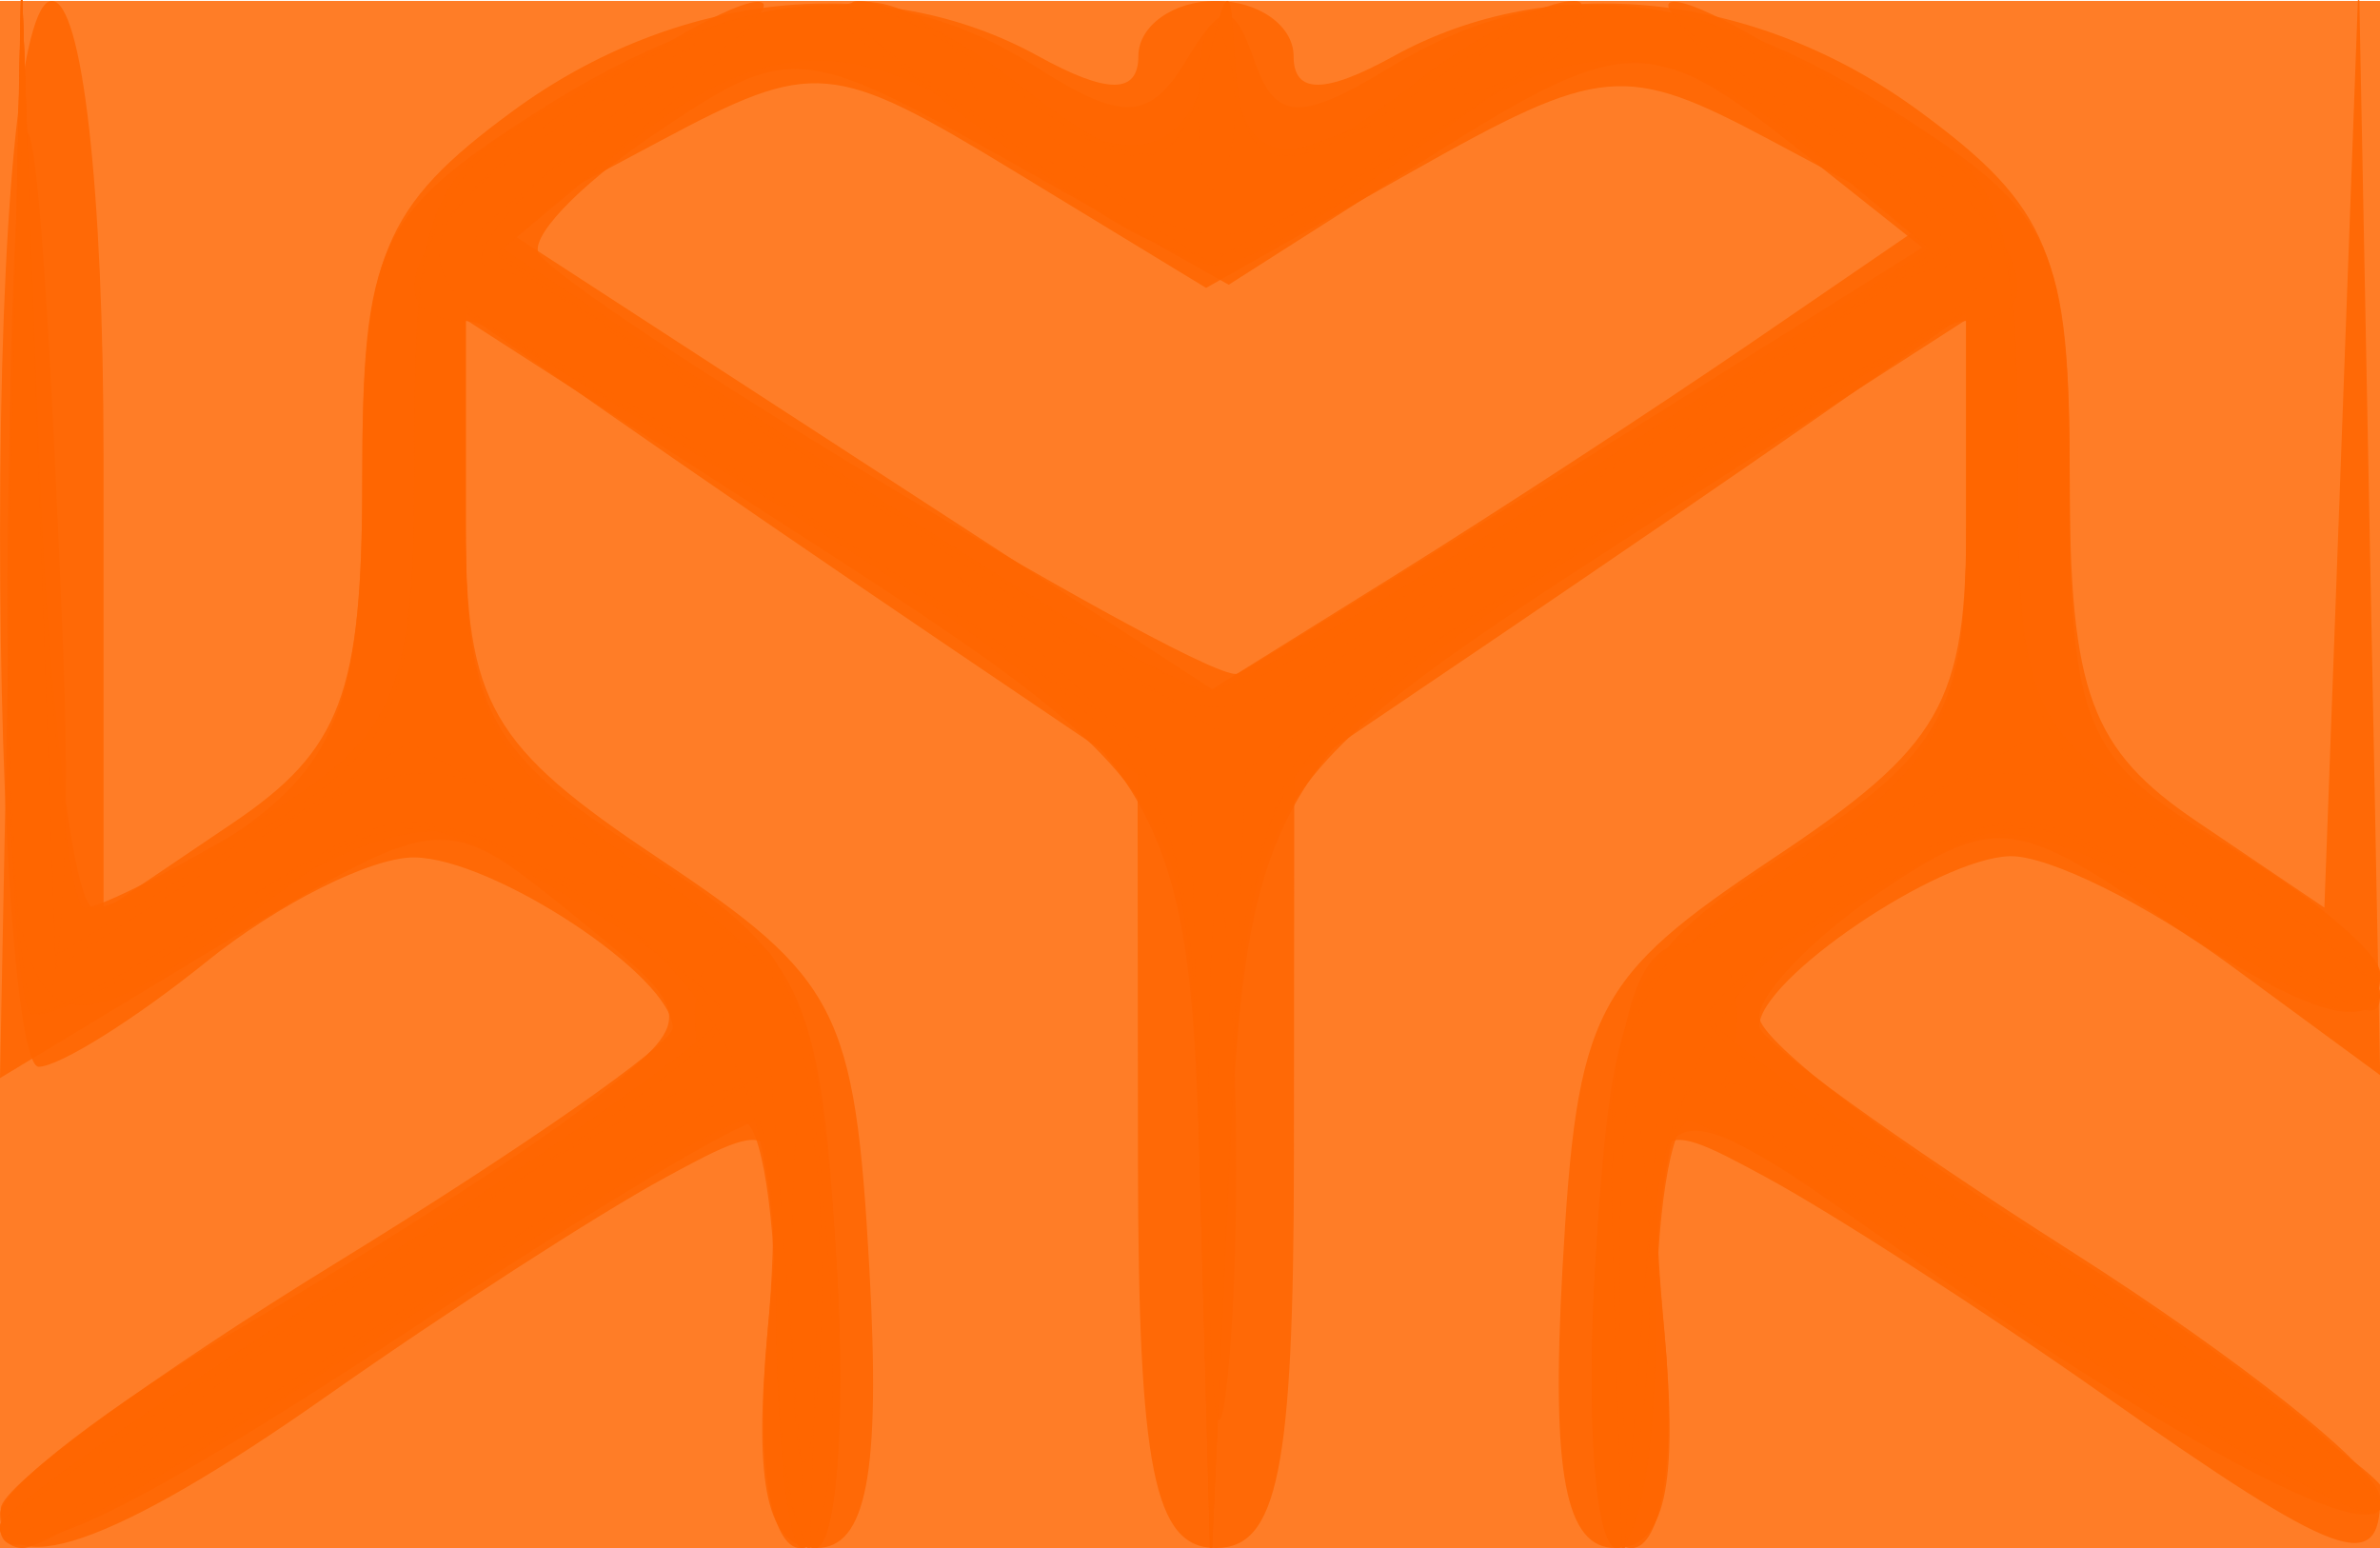
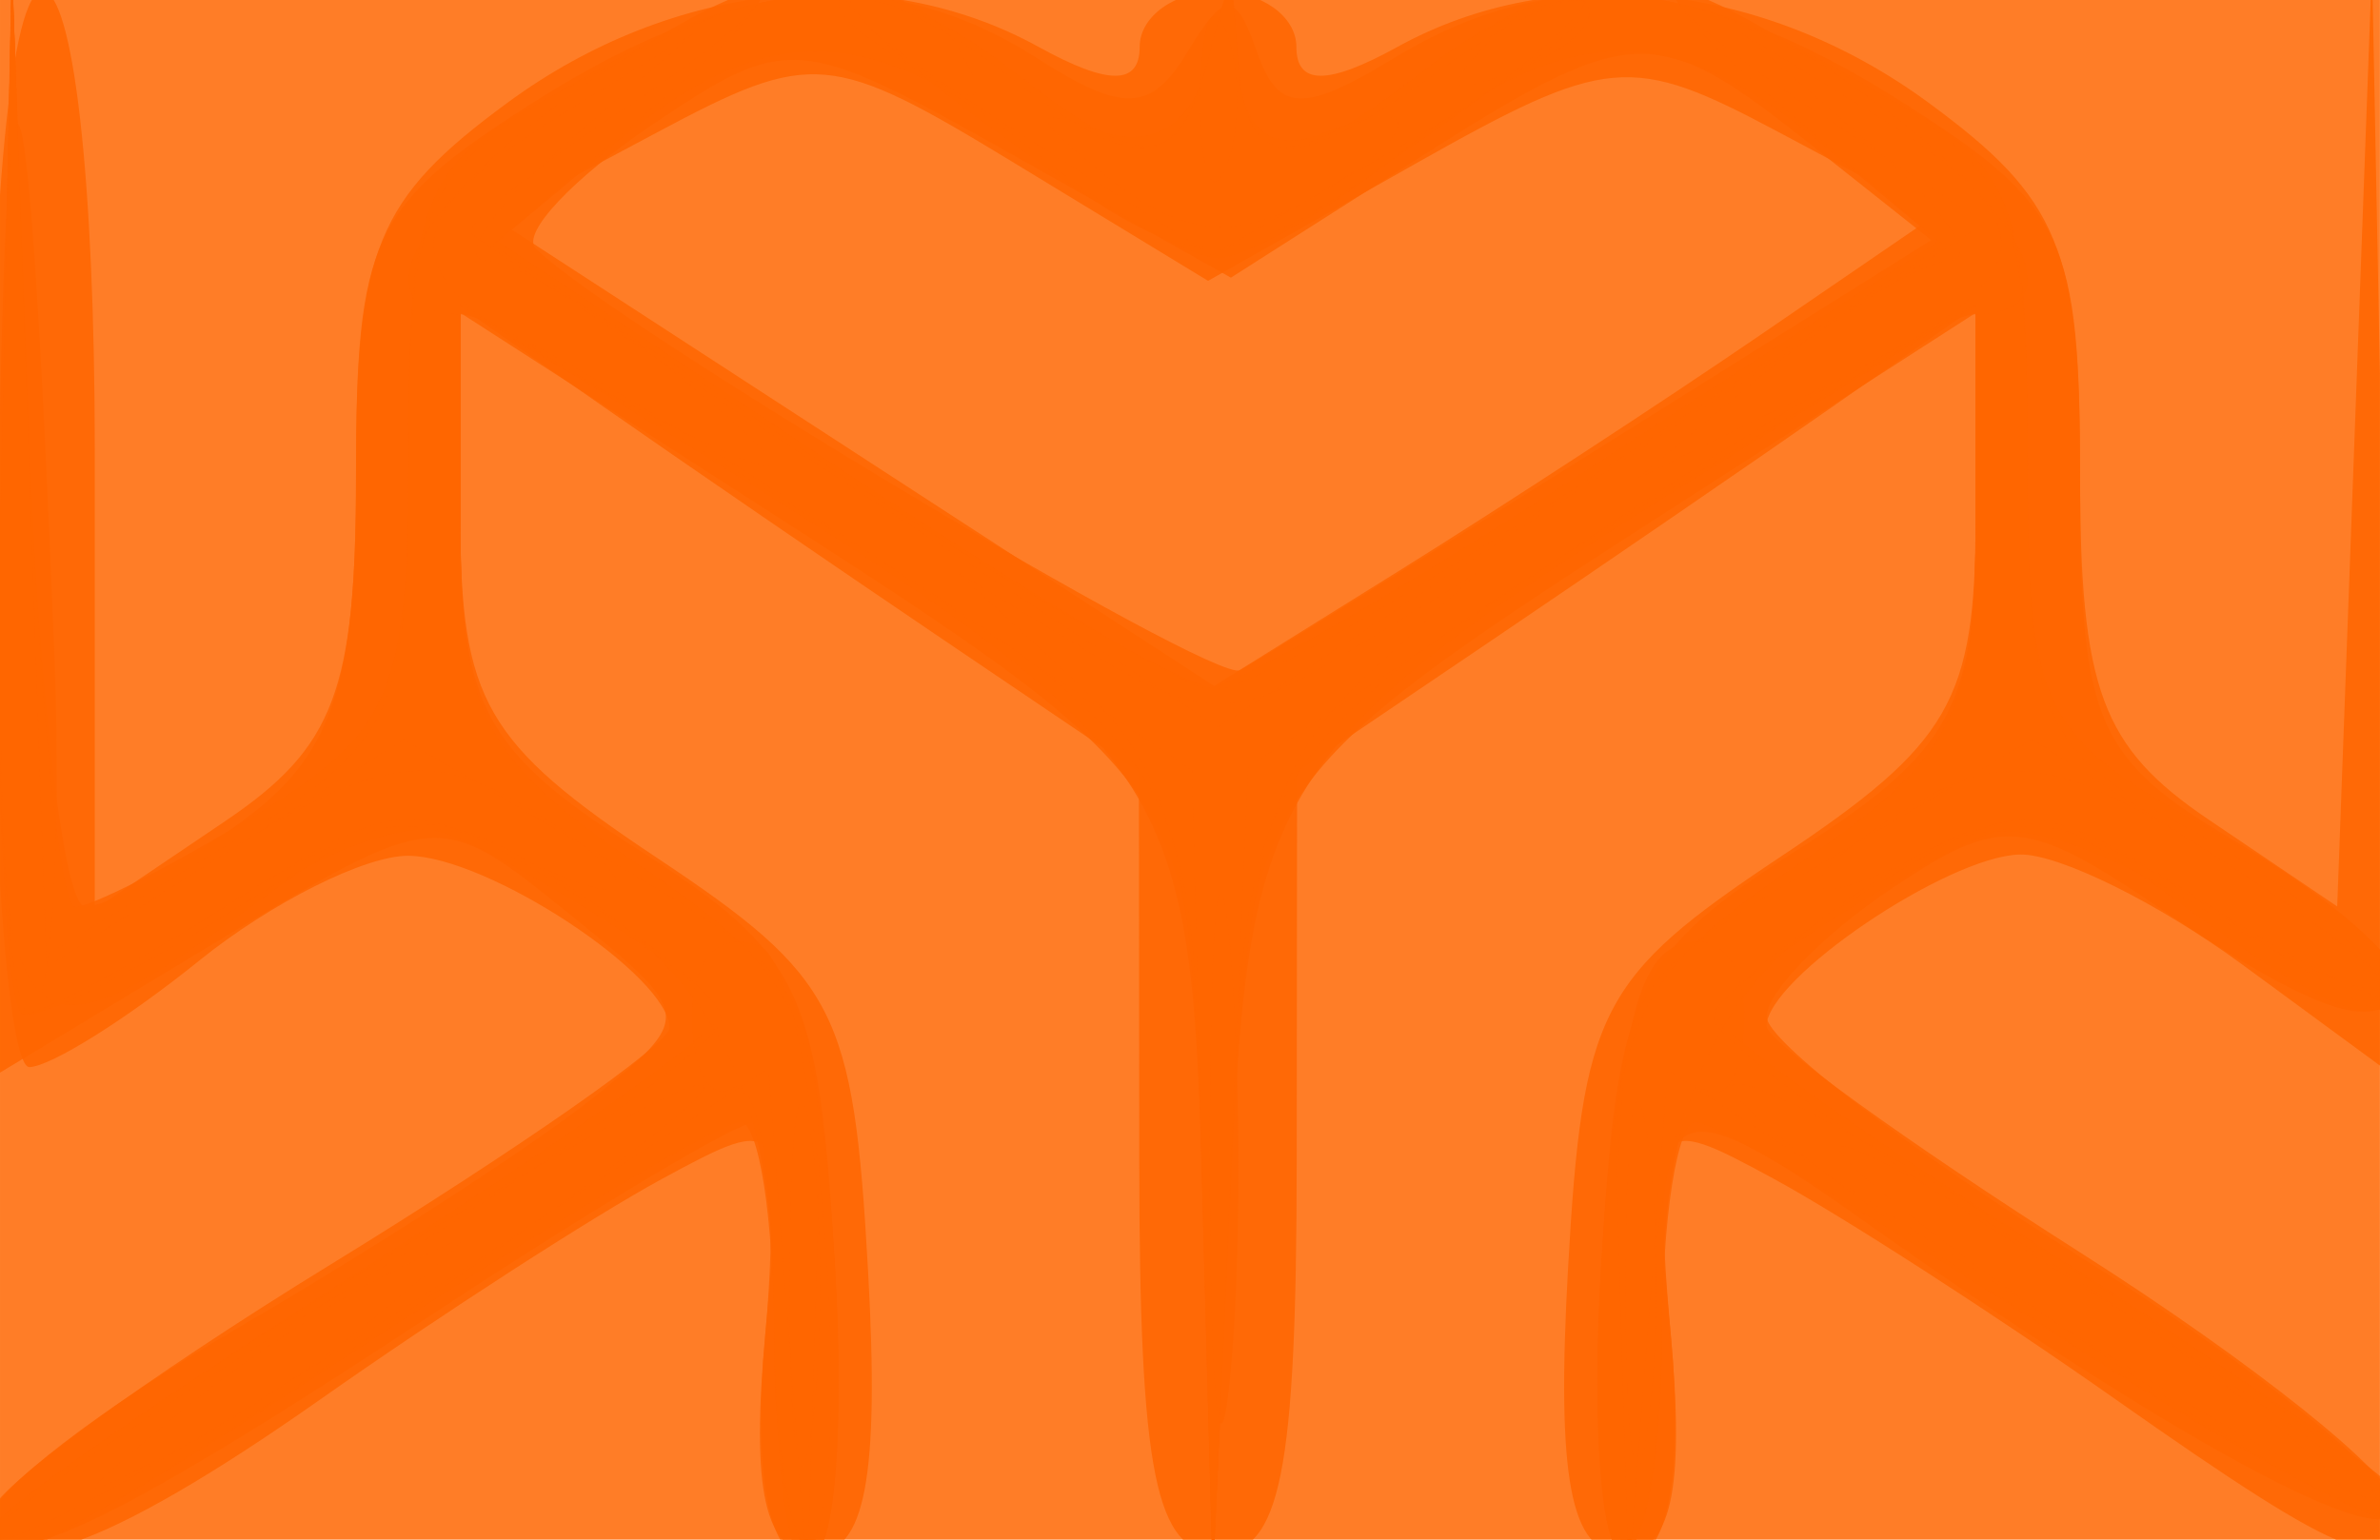
- <svg xmlns="http://www.w3.org/2000/svg" width="46.132" height="30" id="svg2" version="1.1">
-   <defs id="defs4" />
-   <g id="layer1" transform="translate(-344.0549,-441.5456)">
-     <g id="g3080" transform="matrix(1.002964,0,0,1.034099,0.1415202,28.49471)" style="fill:#ff6600;fill-opacity:0.845">
+ <svg xmlns="http://www.w3.org/2000/svg" width="45.688" height="29.562" id="svg2" version="1.1">
+   <defs id="defs4">
+     <clipPath clipPathUnits="userSpaceOnUse" id="clipPath2993">
+       <rect style="opacity:0.495;fill:#808080;fill-opacity:1;stroke:none" id="rect2995" width="45.552" height="28.588" x="343.084" y="399.612" />
+     </clipPath>
+   </defs>
+   <g id="layer1" transform="translate(-344.2424,-441.7333)">
+     <g id="g3080" transform="matrix(1.002964,0,0,1.034099,0.1415202,28.49471)" style="fill:#ff6600;fill-opacity:0.845" clip-path="url(#clipPath2993)">
      <path style="fill:#ff6600;fill-opacity:0.845" d="m 342.897,413.948 0,-14.5 23,0 23,0 0,14.5 0,14.5 -23,0 -23,0 0,-14.5 z" id="path3096" />
      <path style="fill:#ff6600;fill-opacity:0.845" d="m 342.915,427.698 c 0.01,-0.412 2.935,-2.487 6.5,-4.609 3.565,-2.123 6.483,-4.098 6.483,-4.39 0,-0.966 -3.474,-3.187 -5,-3.197 -0.825,-0.005 -2.625,0.87 -4,1.946 -1.375,1.076 -2.837,1.966 -3.25,1.978 -0.412,0.012 -0.75,-4.478 -0.75,-9.978 0,-6 0.4,-10 1,-10 0.588,0 1,3.508 1,8.523 l 0,8.523 2.5,-1.638 c 2.094,-1.372 2.5,-2.42 2.5,-6.455 0,-4.175 0.387,-5.092 2.904,-6.885 3.165,-2.254 7.127,-2.657 10.161,-1.033 1.333,0.714 1.934,0.714 1.934,0 0,-0.569 0.675,-1.035 1.5,-1.035 0.825,0 1.5,0.466 1.5,1.035 0,0.714 0.601,0.714 1.934,0 3.034,-1.624 6.996,-1.221 10.161,1.033 2.518,1.793 2.904,2.71 2.904,6.885 0,4.014 0.41,5.086 2.461,6.429 l 2.461,1.613 0.333,-8.748 0.333,-8.748 0.206,10.318 0.206,10.318 -2.904,-2.068 c -1.597,-1.137 -3.51,-2.054 -4.25,-2.036 -1.389,0.033 -4.846,2.306 -4.846,3.186 0,0.274 2.7,2.164 6,4.201 3.3,2.037 6,4.126 6,4.642 0,1.453 -0.815,1.16 -5.32,-1.913 -2.299,-1.569 -5.244,-3.412 -6.544,-4.096 -2.325,-1.224 -2.358,-1.177 -1.974,2.852 0.28,2.936 0.014,4.096 -0.938,4.096 -0.975,0 -1.248,-1.399 -1.026,-5.247 0.278,-4.832 0.599,-5.438 4.052,-7.668 3.279,-2.117 3.75,-2.911 3.75,-6.321 l 0,-3.901 -2.75,1.862 c -1.512,1.024 -4.434,2.967 -6.493,4.318 l -3.743,2.456 -0.007,7.25 c -0.005,5.775 -0.312,7.25 -1.507,7.25 -1.195,0 -1.501,-1.475 -1.507,-7.25 l -0.007,-7.25 -3.743,-2.456 c -2.059,-1.351 -4.981,-3.294 -6.493,-4.318 l -2.75,-1.862 0,3.901 c 0,3.41 0.471,4.205 3.75,6.321 3.453,2.229 3.774,2.836 4.052,7.668 0.222,3.848 -0.052,5.247 -1.026,5.247 -0.952,0 -1.218,-1.161 -0.938,-4.096 0.384,-4.029 0.352,-4.076 -1.974,-2.852 -1.3,0.684 -4.245,2.528 -6.544,4.096 -4.135,2.821 -6.336,3.555 -6.302,2.102 z m 33.843,-21.854 3.36,-2.231 -3.008,-1.556 c -2.812,-1.454 -3.266,-1.414 -6.956,0.607 l -3.948,2.163 -3.708,-2.188 c -3.513,-2.073 -3.871,-2.103 -6.823,-0.576 l -3.116,1.611 6.882,4.337 6.882,4.337 3.537,-2.136 c 1.945,-1.175 5.049,-3.14 6.897,-4.367 z" id="path3094" />
      <path style="fill:#ff6600;fill-opacity:0.845" d="m 342.898,427.805 c 5.6e-4,-0.471 2.138,-2.065 4.75,-3.543 2.612,-1.477 5.649,-3.384 6.749,-4.237 1.982,-1.538 1.978,-1.569 -0.465,-3.481 -2.453,-1.919 -2.486,-1.917 -6.75,0.583 l -4.285,2.511 0.206,-10.345 0.206,-10.345 0.333,8.75 c 0.183,4.812 0.666,8.75 1.072,8.75 0.406,0 1.739,-0.701 2.961,-1.557 1.778,-1.246 2.223,-2.528 2.223,-6.418 0,-4.441 0.291,-5.042 3.368,-6.943 3.847,-2.378 6.775,-2.629 9.676,-0.832 1.638,1.015 2.176,0.994 2.865,-0.113 0.716,-1.151 0.925,-1.151 1.339,0 0.4,1.111 0.882,1.132 2.607,0.113 3.038,-1.794 5.926,-1.548 9.776,0.832 3.092,1.911 3.368,2.488 3.368,7.047 0,4.468 0.299,5.135 2.994,6.668 1.647,0.937 2.997,2.041 3,2.453 0.01,1.214 -1.303,0.862 -4.399,-1.178 -2.656,-1.751 -3.106,-1.783 -5.25,-0.378 -1.29,0.845 -2.345,1.902 -2.345,2.349 0,0.447 2.7,2.453 6,4.457 3.3,2.005 6,4.099 6,4.654 0,0.955 -4.276,-1.289 -10.154,-5.33 -3.732,-2.565 -4.105,-2.344 -3.674,2.176 0.221,2.316 -0.051,4.001 -0.645,4.001 -0.619,8.2e-4 -0.891,-2.175 -0.685,-5.475 0.311,-4.996 0.64,-5.661 3.75,-7.583 2.943,-1.819 3.409,-2.644 3.409,-6.038 l 0,-3.931 -4.25,2.654 c -9.991,6.239 -9.63,5.746 -10.008,13.659 l -0.344,7.213 -0.199,-7.182 c -0.219,-7.905 0.169,-7.371 -9.949,-13.689 l -4.25,-2.654 0,3.931 c 0,3.394 0.466,4.219 3.409,6.038 3.11,1.922 3.439,2.587 3.75,7.583 0.206,3.3 -0.067,5.476 -0.685,5.475 -0.594,-7.9e-4 -0.866,-1.685 -0.645,-4.001 0.21,-2.2 0.118,-4 -0.204,-4 -0.322,0 -3.071,1.59 -6.108,3.532 -6.351,4.063 -8.517,5.036 -8.516,3.825 z m 30.824,-19.89 6.326,-3.844 -2.326,-1.789 c -2.973,-2.287 -3.385,-2.269 -7.584,0.326 l -3.495,2.16 -4.202,-2.295 c -4.077,-2.227 -4.282,-2.243 -6.904,-0.524 -1.486,0.974 -2.477,1.996 -2.202,2.272 1.32,1.32 12.98,8.095 13.485,7.835 0.317,-0.163 3.423,-2.026 6.902,-4.14 z" id="path3092" />
      <path style="fill:#ff6600;fill-opacity:0.845" d="m 342.897,428.011 c 0,-0.24 3.146,-2.378 6.991,-4.75 3.845,-2.372 6.992,-4.538 6.994,-4.813 10e-4,-0.275 -1.385,-1.29 -3.081,-2.255 -2.974,-1.693 -3.182,-1.684 -5.898,0.25 -4.703,3.349 -5.024,2.832 -4.801,-7.745 l 0.206,-9.75 0.333,8.75 c 0.183,4.812 0.584,8.75 0.89,8.75 0.306,0 1.864,-0.772 3.461,-1.716 2.592,-1.531 2.905,-2.257 2.911,-6.75 0.006,-4.572 0.289,-5.195 3.081,-6.784 3.751,-2.135 5.926,-2.207 8.472,-0.282 2.547,1.926 3.201,1.888 3.752,-0.218 0.436,-1.667 0.463,-1.667 0.573,0 0.14,2.111 0.986,2.163 3.557,0.218 2.546,-1.925 4.721,-1.853 8.472,0.282 2.8,1.593 3.075,2.206 3.081,6.843 0.006,4.792 0.213,5.204 3.506,6.977 1.925,1.037 3.5,2.233 3.5,2.657 0,1.223 -0.983,0.921 -4.007,-1.232 -2.716,-1.934 -2.924,-1.943 -5.898,-0.25 -1.696,0.965 -3.085,1.98 -3.087,2.255 -0.002,0.275 2.92,2.286 6.494,4.468 3.574,2.183 6.498,4.327 6.498,4.765 0,0.438 -2.861,-1.01 -6.358,-3.218 -3.497,-2.209 -6.647,-4.015 -7,-4.015 -0.353,0 -0.642,1.8 -0.642,4 0,2.2 -0.338,4.001 -0.75,4.001 -0.412,7.5e-4 -0.602,-2.369 -0.421,-5.267 0.296,-4.736 0.675,-5.495 3.75,-7.511 2.967,-1.945 3.421,-2.782 3.421,-6.315 l 0,-4.072 -3.75,2.241 c -9.833,5.877 -10.131,6.279 -10.508,14.19 l -0.345,7.232 -0.199,-7.199 c -0.218,-7.896 -0.496,-8.275 -10.449,-14.223 l -3.75,-2.241 0,4.072 c 0,3.533 0.453,4.37 3.421,6.315 3.075,2.016 3.454,2.775 3.75,7.511 0.181,2.897 -0.008,5.267 -0.421,5.267 -0.412,-7.5e-4 -0.75,-1.801 -0.75,-4.001 0,-2.2 -0.289,-4 -0.642,-4 -0.353,0 -3.492,1.8 -6.975,4 -6.144,3.88 -7.383,4.478 -7.383,3.563 z m 30.664,-19.741 6.615,-4.178 -2.25,-1.822 c -2.864,-2.319 -4.895,-2.274 -8.029,0.178 -1.375,1.076 -2.95,1.956 -3.5,1.956 -0.55,0 -2.125,-0.88 -3.5,-1.956 -3.134,-2.451 -5.165,-2.497 -8.028,-0.179 l -2.249,1.821 6.388,4.121 c 3.514,2.266 6.737,4.147 7.163,4.179 0.426,0.032 3.751,-1.822 7.39,-4.12 z" id="path3090" />
      <path style="fill:#ff6600;fill-opacity:0.845" d="m 342.897,428.059 c 0,-0.683 13.233,-8.712 13.658,-8.287 0.382,0.382 -12.251,8.675 -13.216,8.675 -0.243,0 -0.442,-0.175 -0.442,-0.388 z m 15,-4.04 c 0,-4.448 -1.236,-6.557 -5.034,-8.59 -1.413,-0.756 -2.695,-0.508 -5.172,1.003 -1.812,1.104 -3.631,2.01 -4.044,2.012 -0.412,0.002 -0.657,-4.384 -0.542,-9.746 l 0.208,-9.75 0.329,9.195 0.329,9.195 3.463,-2.043 c 3.25,-1.918 3.463,-2.365 3.463,-7.284 0,-4.716 0.275,-5.379 2.75,-6.619 4.575,-2.293 4.88,-2.239 1.812,0.319 l -2.938,2.45 6.438,4.123 c 3.541,2.268 6.888,4.123 7.438,4.123 0.55,0 3.897,-1.855 7.438,-4.123 l 6.438,-4.123 -2.938,-2.45 c -3.068,-2.559 -2.763,-2.612 1.812,-0.319 2.482,1.244 2.75,1.896 2.75,6.692 0,4.867 0.247,5.441 2.937,6.832 1.615,0.835 3.275,2.066 3.689,2.736 0.414,0.67 -0.935,0.222 -2.998,-0.995 -2.826,-1.668 -4.209,-1.967 -5.611,-1.217 -3.78,2.023 -5.017,4.138 -5.017,8.58 0,2.436 -0.338,4.429 -0.75,4.43 -0.412,7.5e-4 -0.602,-2.369 -0.421,-5.267 0.296,-4.736 0.675,-5.495 3.75,-7.511 2.971,-1.948 3.421,-2.78 3.421,-6.332 l 0,-4.09 -3.25,1.921 c -10.99,6.498 -10.634,6.036 -11.007,14.276 l -0.34,7.5 -0.214,-7.5 c -0.235,-8.268 0.213,-7.683 -10.939,-14.276 l -3.25,-1.921 0,4.09 c 0,3.552 0.45,4.384 3.421,6.332 3.075,2.016 3.454,2.775 3.75,7.511 0.181,2.897 -0.008,5.267 -0.421,5.267 -0.412,-7.5e-4 -0.75,-1.994 -0.75,-4.43 z m 24.214,0.146 c -3.457,-2.188 -6.094,-4.171 -5.859,-4.405 0.235,-0.235 3.063,1.24 6.286,3.277 6.843,4.326 6.818,4.307 6.276,4.759 -0.229,0.191 -3.245,-1.442 -6.703,-3.631 z m -20.186,-22.266 c -1.909,-1.348 -3.008,-2.451 -2.441,-2.451 0.567,0 1.904,0.661 2.972,1.468 2.547,1.926 3.201,1.888 3.752,-0.218 0.436,-1.667 0.463,-1.667 0.573,0 0.14,2.111 0.986,2.163 3.557,0.218 1.068,-0.808 2.41,-1.468 2.982,-1.468 0.573,0 -0.615,1.125 -2.638,2.5 -4.44,3.017 -4.413,3.018 -8.757,-0.049 z" id="path3088" />
      <path style="fill:#ff6600;fill-opacity:0.845" d="m 342.897,428.098 c 0,-0.231 3.15,-2.324 7,-4.65 3.85,-2.326 7,-4.531 7,-4.899 0,-0.368 -1.359,-1.473 -3.021,-2.454 -2.931,-1.732 -3.12,-1.723 -6.368,0.284 -1.841,1.138 -3.632,2.069 -3.979,2.069 -0.348,0 -0.539,-4.388 -0.424,-9.75 l 0.208,-9.75 0.331,9.308 0.331,9.308 3.418,-2.113 3.418,-2.113 4.036,2.305 c 3.991,2.28 4.034,2.365 3.863,7.805 l -0.173,5.5 -0.374,-4.746 -0.374,-4.746 -5.228,3.344 c -6.256,4.002 -9.663,5.87 -9.663,5.297 z m 23.201,-6.666 -0.201,-7.516 -6.486,-4.234 c -3.567,-2.329 -6.942,-4.234 -7.5,-4.234 -1.91,0 -1.014,-1.864 1.891,-3.932 1.597,-1.137 3.285,-2.061 3.75,-2.051 0.465,0.009 -0.636,0.965 -2.446,2.125 -1.811,1.159 -3.161,2.221 -3,2.359 0.161,0.138 3.442,2.255 7.292,4.704 l 7,4.454 7.333,-4.679 7.333,-4.679 -3.333,-2.134 c -1.833,-1.174 -2.952,-2.141 -2.487,-2.151 0.465,-0.009 2.153,0.914 3.75,2.051 2.904,2.068 3.8,3.932 1.891,3.932 -0.558,0 -3.915,1.894 -7.462,4.209 l -6.448,4.209 -0.337,7.541 -0.337,7.541 -0.201,-7.516 z m 7.987,2.016 c -0.171,-5.44 -0.128,-5.525 3.863,-7.805 l 4.036,-2.305 3.457,2.136 c 1.901,1.175 3.457,2.361 3.457,2.636 0,0.275 -1.566,-0.468 -3.479,-1.65 -3.385,-2.092 -3.561,-2.102 -6.5,-0.366 -1.661,0.981 -3.021,2.081 -3.021,2.443 0,0.362 3.038,2.512 6.75,4.778 3.712,2.266 6.349,4.122 5.858,4.126 -0.491,0.003 -3.729,-1.785 -7.196,-3.975 l -6.304,-3.981 -0.374,4.731 -0.374,4.731 -0.173,-5.5 z m -11.743,-21.514 c -2.17,-1.333 -3.495,-2.423 -2.945,-2.423 0.55,3.3e-4 1.874,0.661 2.941,1.469 2.524,1.909 3.312,1.852 3.87,-0.282 0.436,-1.667 0.463,-1.667 0.573,0 0.144,2.168 1.027,2.201 3.958,0.148 1.258,-0.881 2.478,-1.411 2.711,-1.178 0.233,0.233 -1.283,1.384 -3.37,2.557 l -3.794,2.132 -3.945,-2.423 z" id="path3086" />
      <path style="fill:#ff6600;fill-opacity:0.845" d="m 357.897,423.889 c 0,-2.507 -0.354,-4.34 -0.786,-4.073 -0.432,0.267 -0.786,-0.33 -0.786,-1.327 0,-1.066 0.529,-1.61 1.286,-1.32 1.22,0.468 1.973,11.279 0.786,11.279 -0.275,0 -0.5,-2.052 -0.5,-4.559 z m 8.199,-2.281 c -0.168,-6.201 -0.548,-7.653 -2.449,-9.359 l -2.25,-2.019 2.51,1.474 c 2.212,1.299 2.805,1.299 5,-0.004 l 2.49,-1.478 -2.204,1.986 c -1.814,1.634 -2.265,3.291 -2.551,9.363 l -0.348,7.377 -0.199,-7.34 z m 7.982,1.697 c -0.122,-3.814 0.236,-5.803 1.105,-6.136 0.756,-0.29 1.286,0.253 1.286,1.32 0,0.997 -0.328,1.61 -0.73,1.362 -0.401,-0.248 -0.899,1.697 -1.105,4.323 l -0.376,4.775 -0.18,-5.643 z m -27.68,2.625 c 1.1,-0.896 2.9,-2.07 4,-2.61 2,-0.982 2,-0.982 0,0.647 -1.1,0.896 -2.9,2.07 -4,2.61 -2,0.982 -2,0.982 0,-0.647 z m 36.982,-1.122 c -5.103,-3.383 -6.901,-5.168 -2.916,-2.895 3.508,2.001 8.187,5.48 7.416,5.513 -0.285,0.012 -2.31,-1.166 -4.5,-2.618 z m -40.275,-16.11 0.208,-9.75 0.331,9.308 0.331,9.308 3.421,-2.115 c 2.725,-1.684 3.837,-1.892 5.462,-1.023 1.122,0.601 2.04,1.317 2.04,1.592 0,0.275 -0.918,0.009 -2.04,-0.592 -1.62,-0.867 -2.725,-0.668 -5.368,0.965 -1.83,1.131 -3.612,2.057 -3.96,2.057 -0.348,0 -0.539,-4.388 -0.424,-9.75 z m 42.096,7.669 c -2.55,-1.634 -3.611,-1.825 -5.25,-0.948 -1.13,0.605 -2.054,0.874 -2.054,0.599 0,-0.275 0.918,-0.991 2.04,-1.592 1.626,-0.87 2.742,-0.658 5.5,1.046 1.903,1.176 3.46,2.327 3.46,2.557 0,0.651 -0.285,0.523 -3.696,-1.662 z m -31.029,-9.739 c -3.662,-1.907 -3.705,-2.888 -0.22,-4.967 l 2.445,-1.458 -2.5,2.101 c -1.375,1.155 -2.05,2.121 -1.5,2.145 0.55,0.025 2.125,0.924 3.5,2 3.021,2.363 2.559,2.411 -1.725,0.18 z m 22.725,-0.123 c 1.375,-1.106 2.95,-2.032 3.5,-2.056 0.55,-0.025 -0.125,-0.99 -1.5,-2.145 l -2.5,-2.101 2.445,1.458 c 3.571,2.13 3.436,3.079 -0.722,5.071 l -3.723,1.784 2.5,-2.012 z m -12.612,-3.597 c -1.476,-1.144 -1.526,-1.338 -0.226,-0.888 1.082,0.375 1.827,-0.061 2.134,-1.248 0.449,-1.737 0.477,-1.735 0.587,0.034 0.076,1.218 0.632,1.659 1.616,1.281 2.121,-0.814 1.866,0.096 -0.362,1.288 -1.346,0.72 -2.385,0.591 -3.75,-0.467 z m -4.388,-2.459 c -0.901,-0.582 -1.025,-0.975 -0.309,-0.985 0.655,-0.008 1.469,0.435 1.809,0.985 0.767,1.242 0.421,1.242 -1.5,0 z m 11.733,-0.124 c 0.678,-0.683 1.485,-0.991 1.793,-0.683 0.308,0.308 -0.247,0.867 -1.233,1.243 -1.425,0.543 -1.54,0.428 -0.56,-0.56 z" id="path3084" />
      <path style="fill:#ff6600;fill-opacity:0.845" d="m 358.197,423.448 c 0,-3.025 0.187,-4.263 0.417,-2.75 0.229,1.512 0.229,3.987 0,5.5 -0.229,1.512 -0.417,0.275 -0.417,-2.75 z m 8.043,-2.5 c 0.004,-4.4 0.179,-6.076 0.391,-3.724 0.211,2.352 0.208,5.952 -0.007,8 -0.215,2.048 -0.388,0.124 -0.384,-4.276 z m 7.957,2.5 c 0,-3.025 0.187,-4.263 0.417,-2.75 0.229,1.512 0.229,3.987 0,5.5 -0.229,1.512 -0.417,0.275 -0.417,-2.75 z m -31.14,-14.75 c 0.165,-10.032 0.579,-8.863 1.064,3.002 0.152,3.714 -0.061,6.751 -0.474,6.75 -0.412,-10e-4 -0.678,-4.39 -0.59,-9.752 z m 22.998,-7.25 c 0,-1.375 0.227,-1.938 0.504,-1.25 0.277,0.688 0.277,1.812 0,2.5 -0.277,0.688 -0.504,0.125 -0.504,-1.25 z" id="path3082" />
    </g>
  </g>
</svg>
